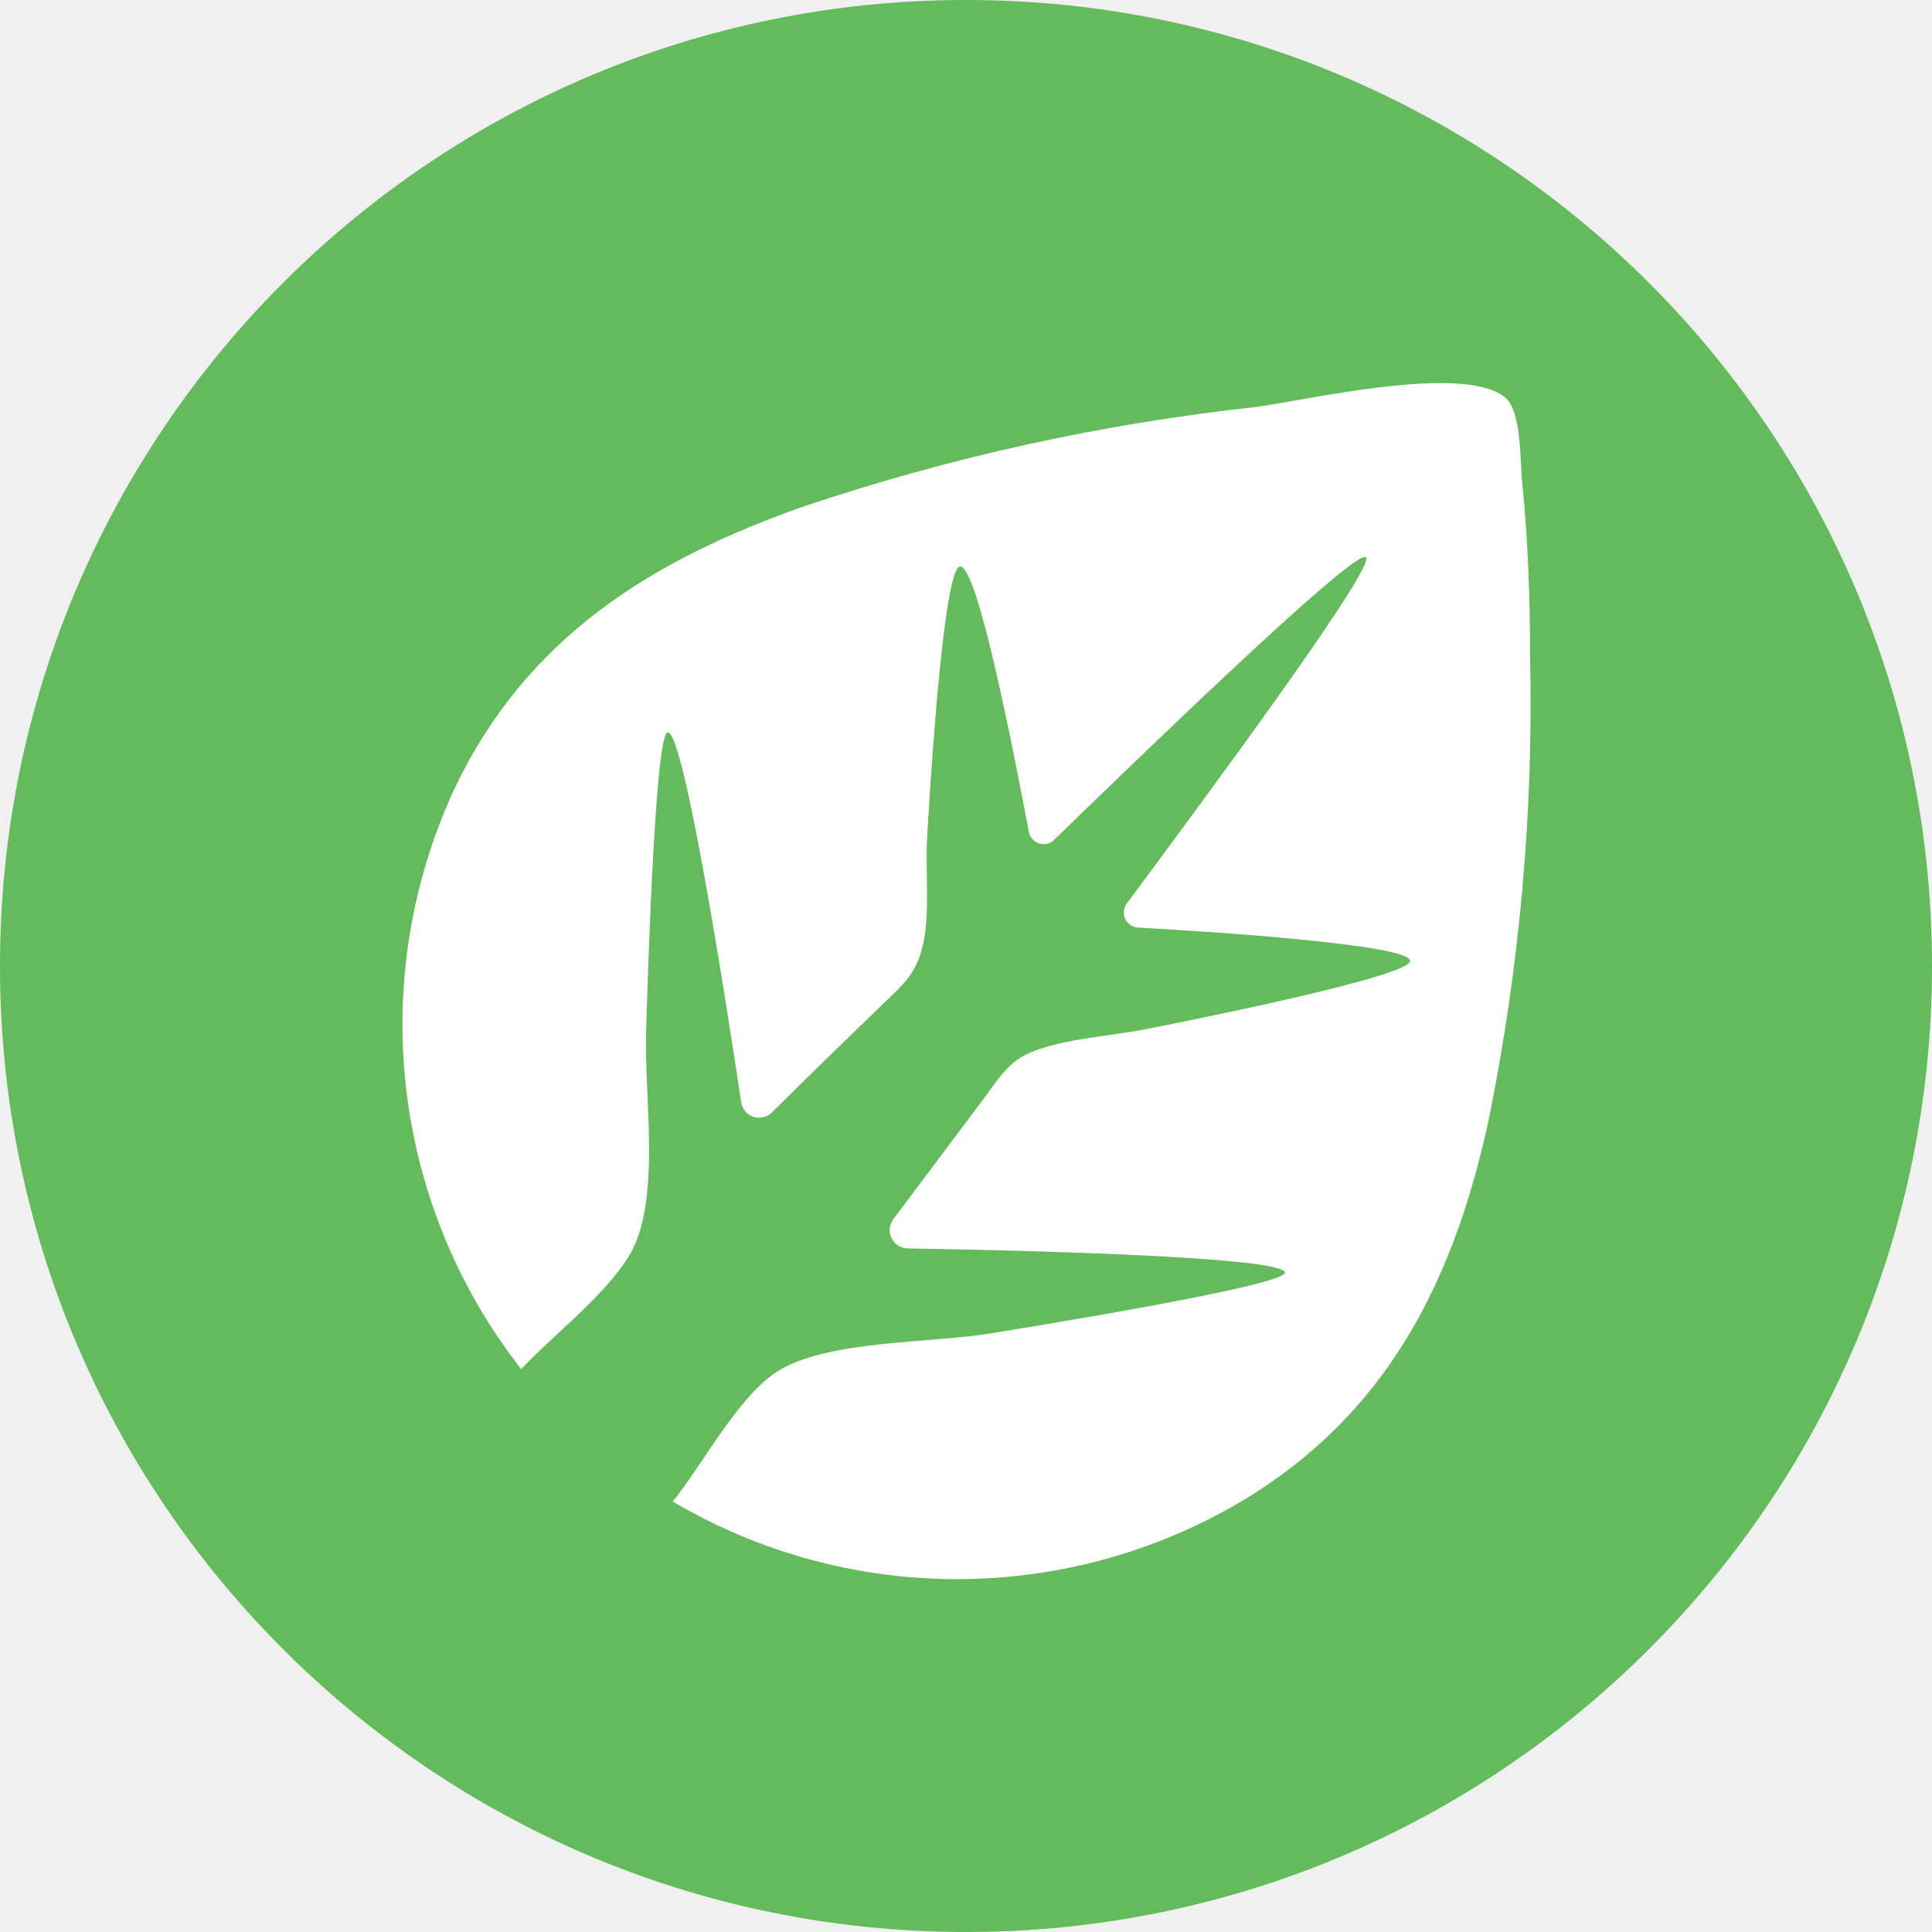
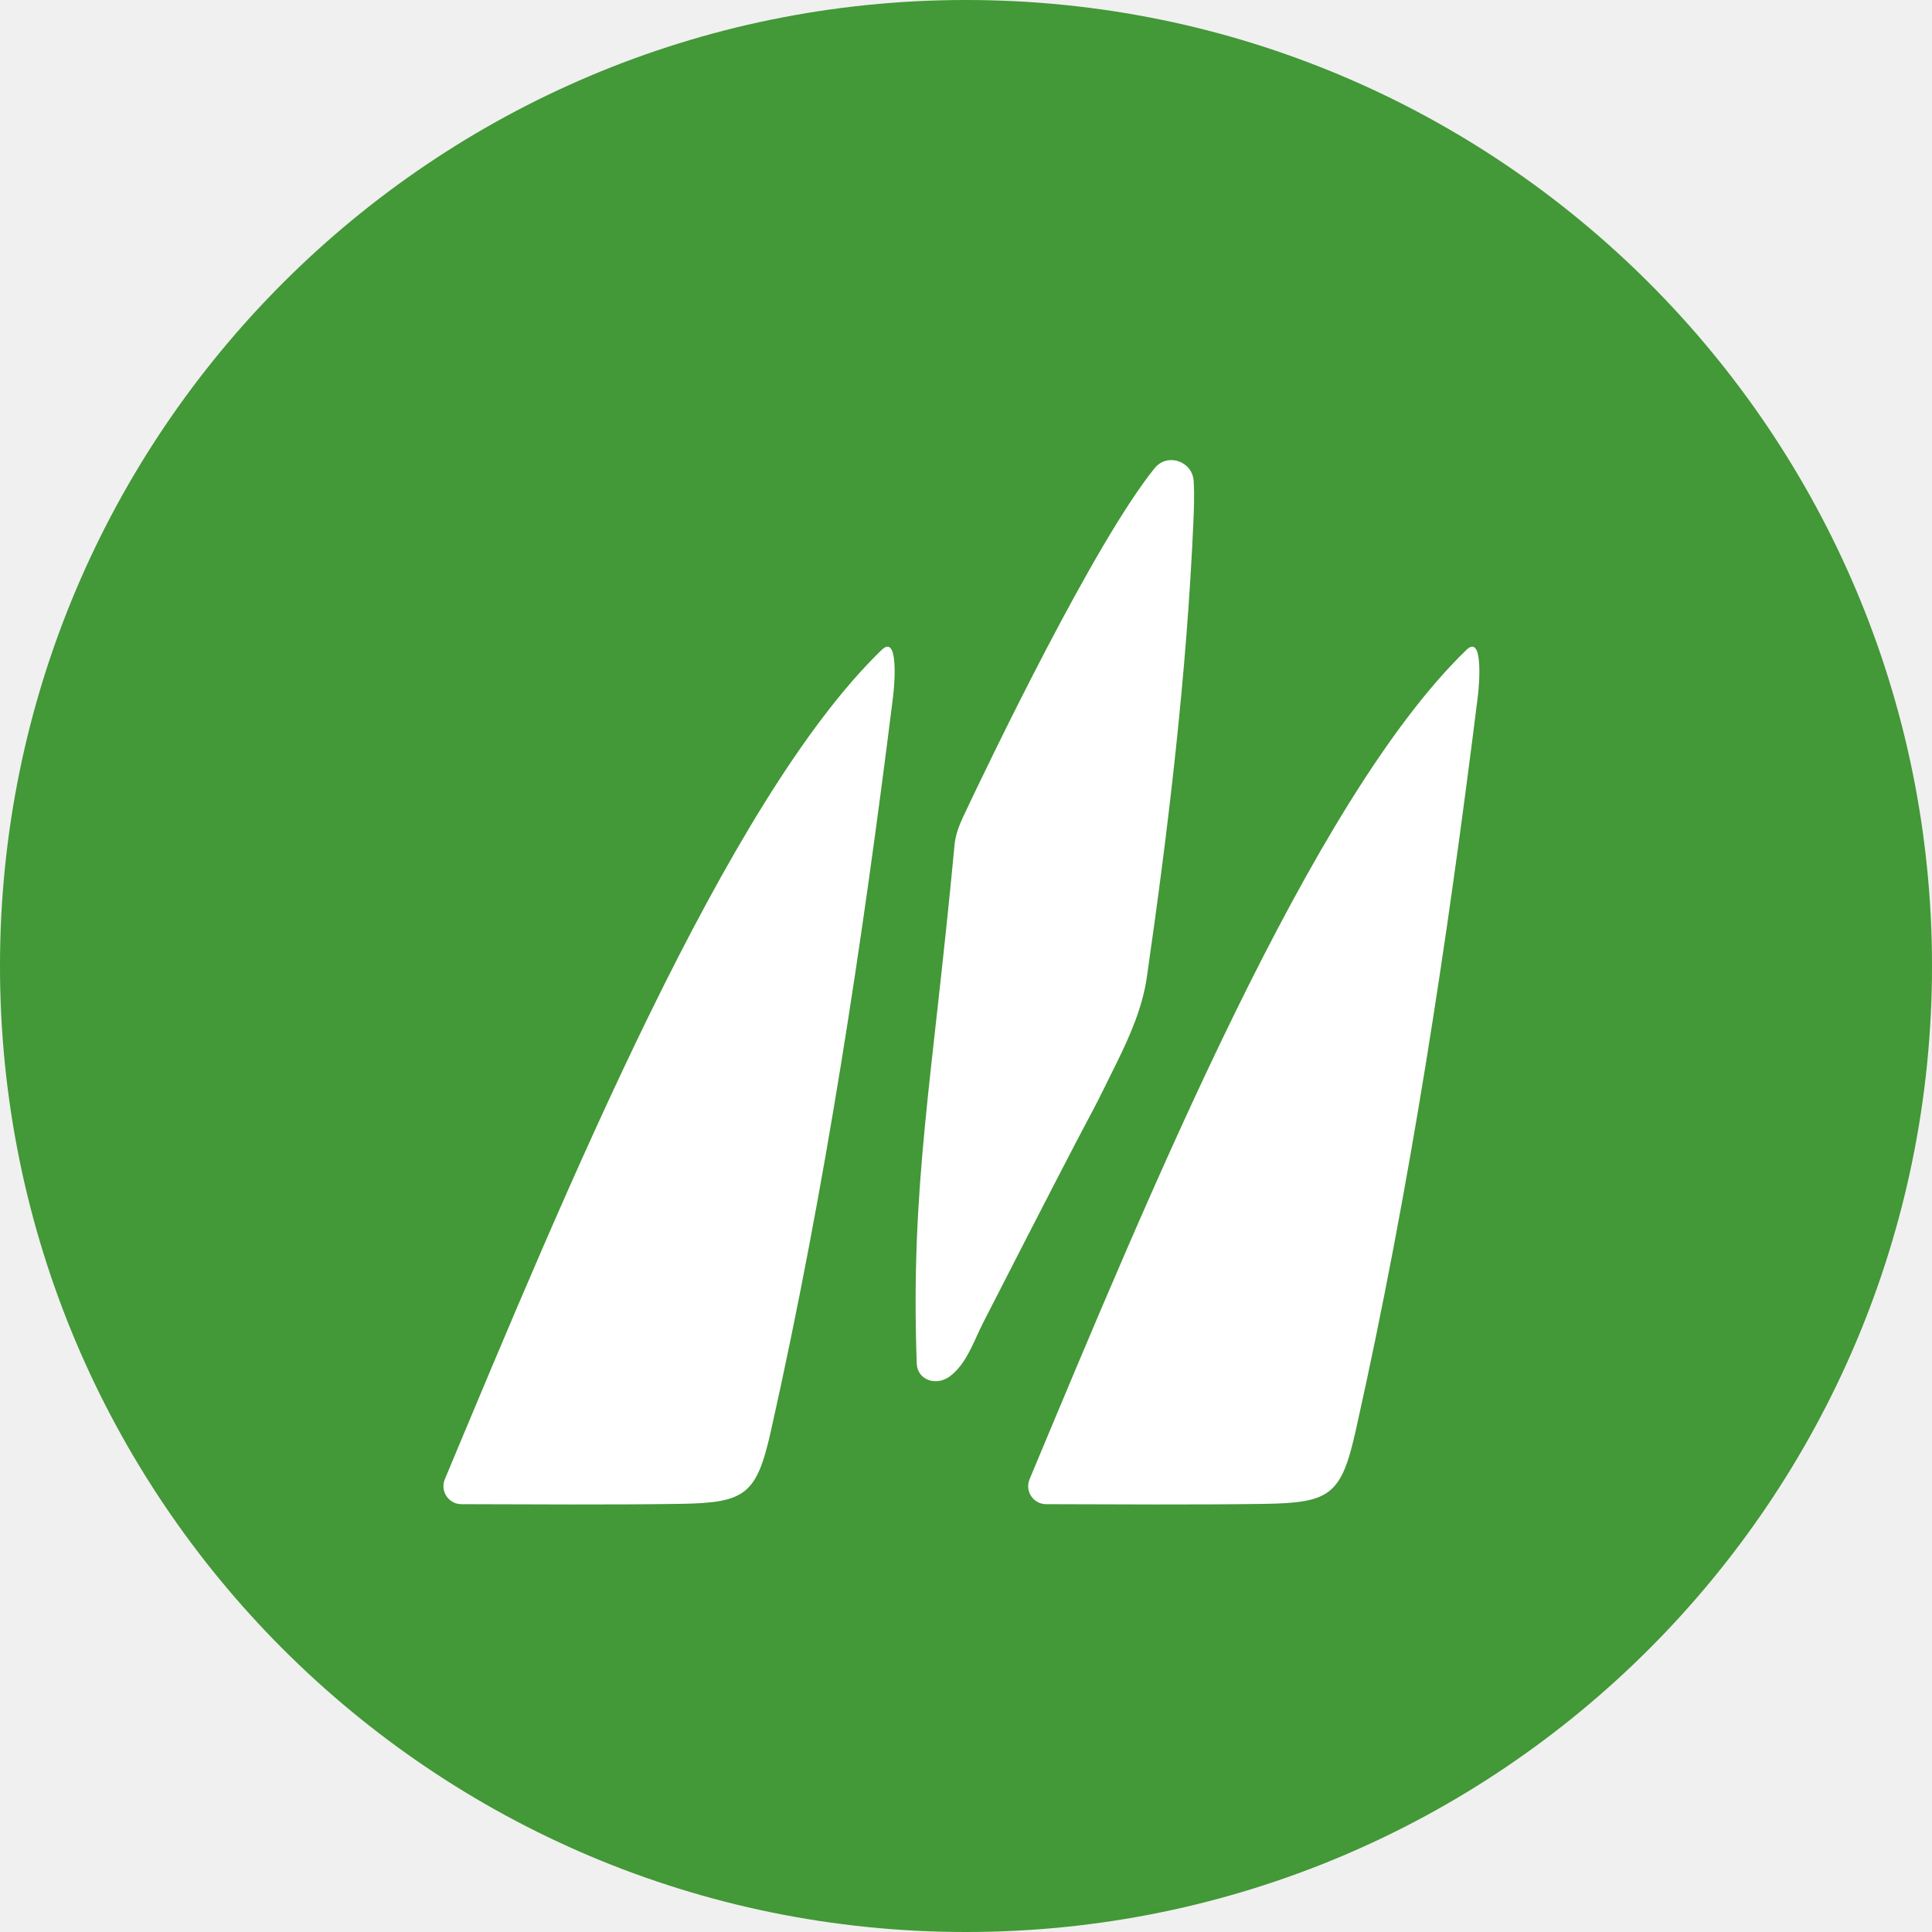
- <svg xmlns="http://www.w3.org/2000/svg" viewBox="0 0 128 128">
+ <svg xmlns="http://www.w3.org/2000/svg" id="Layer_1" data-name="Layer 1" viewBox="0 0 256 256">
  <defs>
-     <style>.cls-1{fill:#63bb5b;}.cls-2{fill:#fff;}</style>
+     <style>
+       .cls-1 {
+         fill: #fff;
+       }
+ 
+       .cls-2 {
+         fill: #439837;
+       }
+     </style>
  </defs>
-   <g id="grass">
-     <circle class="cls-1" cx="64" cy="64" r="64" />
-     <path class="cls-2" d="M99.76,26.37c-2.71-2.38-13.54.23-16.62.6a142.29,142.29,0,0,0-30,6.62c-10.05,3.55-18.25,8.67-23,18.6a37.09,37.09,0,0,0,4.39,38.52c2.19-2.33,5.33-4.68,7.06-7.36,2.31-3.57,1.05-10.7,1.22-15.18.05-1.32.54-19.59,1.43-19.65,1.08-.07,3.87,17.86,4.87,24.54a1.2,1.2,0,0,0,2,.67q3.57-3.53,7.17-7c1.64-1.59,2.46-2.21,2.9-4.28s.11-4.89.25-7.08c.08-1.3,1-17.76,2.18-17.84s3.65,12.83,4.57,17.66a1,1,0,0,0,1.61.5c4.86-4.71,20-19.43,20.71-18.77s-11.86,17.56-15.89,23a1,1,0,0,0,.71,1.53c4.91.27,18,1.12,18.11,2.2s-16.22,4.28-17.4,4.51c-2,.41-4.23.55-6.23,1.07-2.56.67-3,1.3-4.61,3.54q-3,4-6,8a1.21,1.21,0,0,0,.94,1.94c6.76.11,24.89.52,25,1.6.05.9-18,3.78-19.3,4-4.13.71-11.11.43-14.42,2.61-2.55,1.68-4.9,6.18-6.84,8.56a37.05,37.05,0,0,0,37.66,0c9.6-5.73,14-14.44,16.34-25a138.36,138.36,0,0,0,2.8-31.13c0-3.8-.14-7.61-.52-11.39C100.7,30.69,100.83,27.31,99.76,26.37Z" />
-   </g>
+   <circle class="cls-2" cx="128" cy="128" r="128" />
+   <path class="cls-1" d="M194.3,86.12c2.2-2.13,1.76,4.2,1.52,6.15-4.07,32.61-8.97,65.08-16.15,97.16-1.92,8.61-3.33,9.71-12.1,9.84-9.68,.14-19.35,.06-28.95,.04-1.7,0-2.85-1.73-2.2-3.3,15.94-38.11,37.34-90.03,57.88-109.89Z" />
+   <path class="cls-1" d="M121.47,180.64c-.83-23.74,2.05-37.16,5.01-68.66,.12-1.32,.59-2.57,1.15-3.77,3.53-7.48,17.34-36.24,25.36-46.17,1.68-2.08,5.01-.95,5.18,1.71,.11,1.78,.04,3.44-.03,5.22-.89,20.31-3.29,40.49-6.19,60.6-.56,3.86-2.22,7.68-3.97,11.23-5.73,11.62,1.08-2.28-17.76,34.57-1.19,2.34-2.12,5.3-4.33,6.98-1.8,1.37-4.34,.55-4.42-1.7Z" />
+   <path class="cls-1" d="M116.82,86.12c2.2-2.13,1.76,4.2,1.52,6.15-4.07,32.61-8.97,65.08-16.15,97.16-1.92,8.61-3.33,9.71-12.1,9.84-9.68,.14-19.35,.06-28.95,.04-1.7,0-2.85-1.73-2.2-3.3,15.94-38.11,37.34-90.03,57.88-109.89Z" />
</svg>
